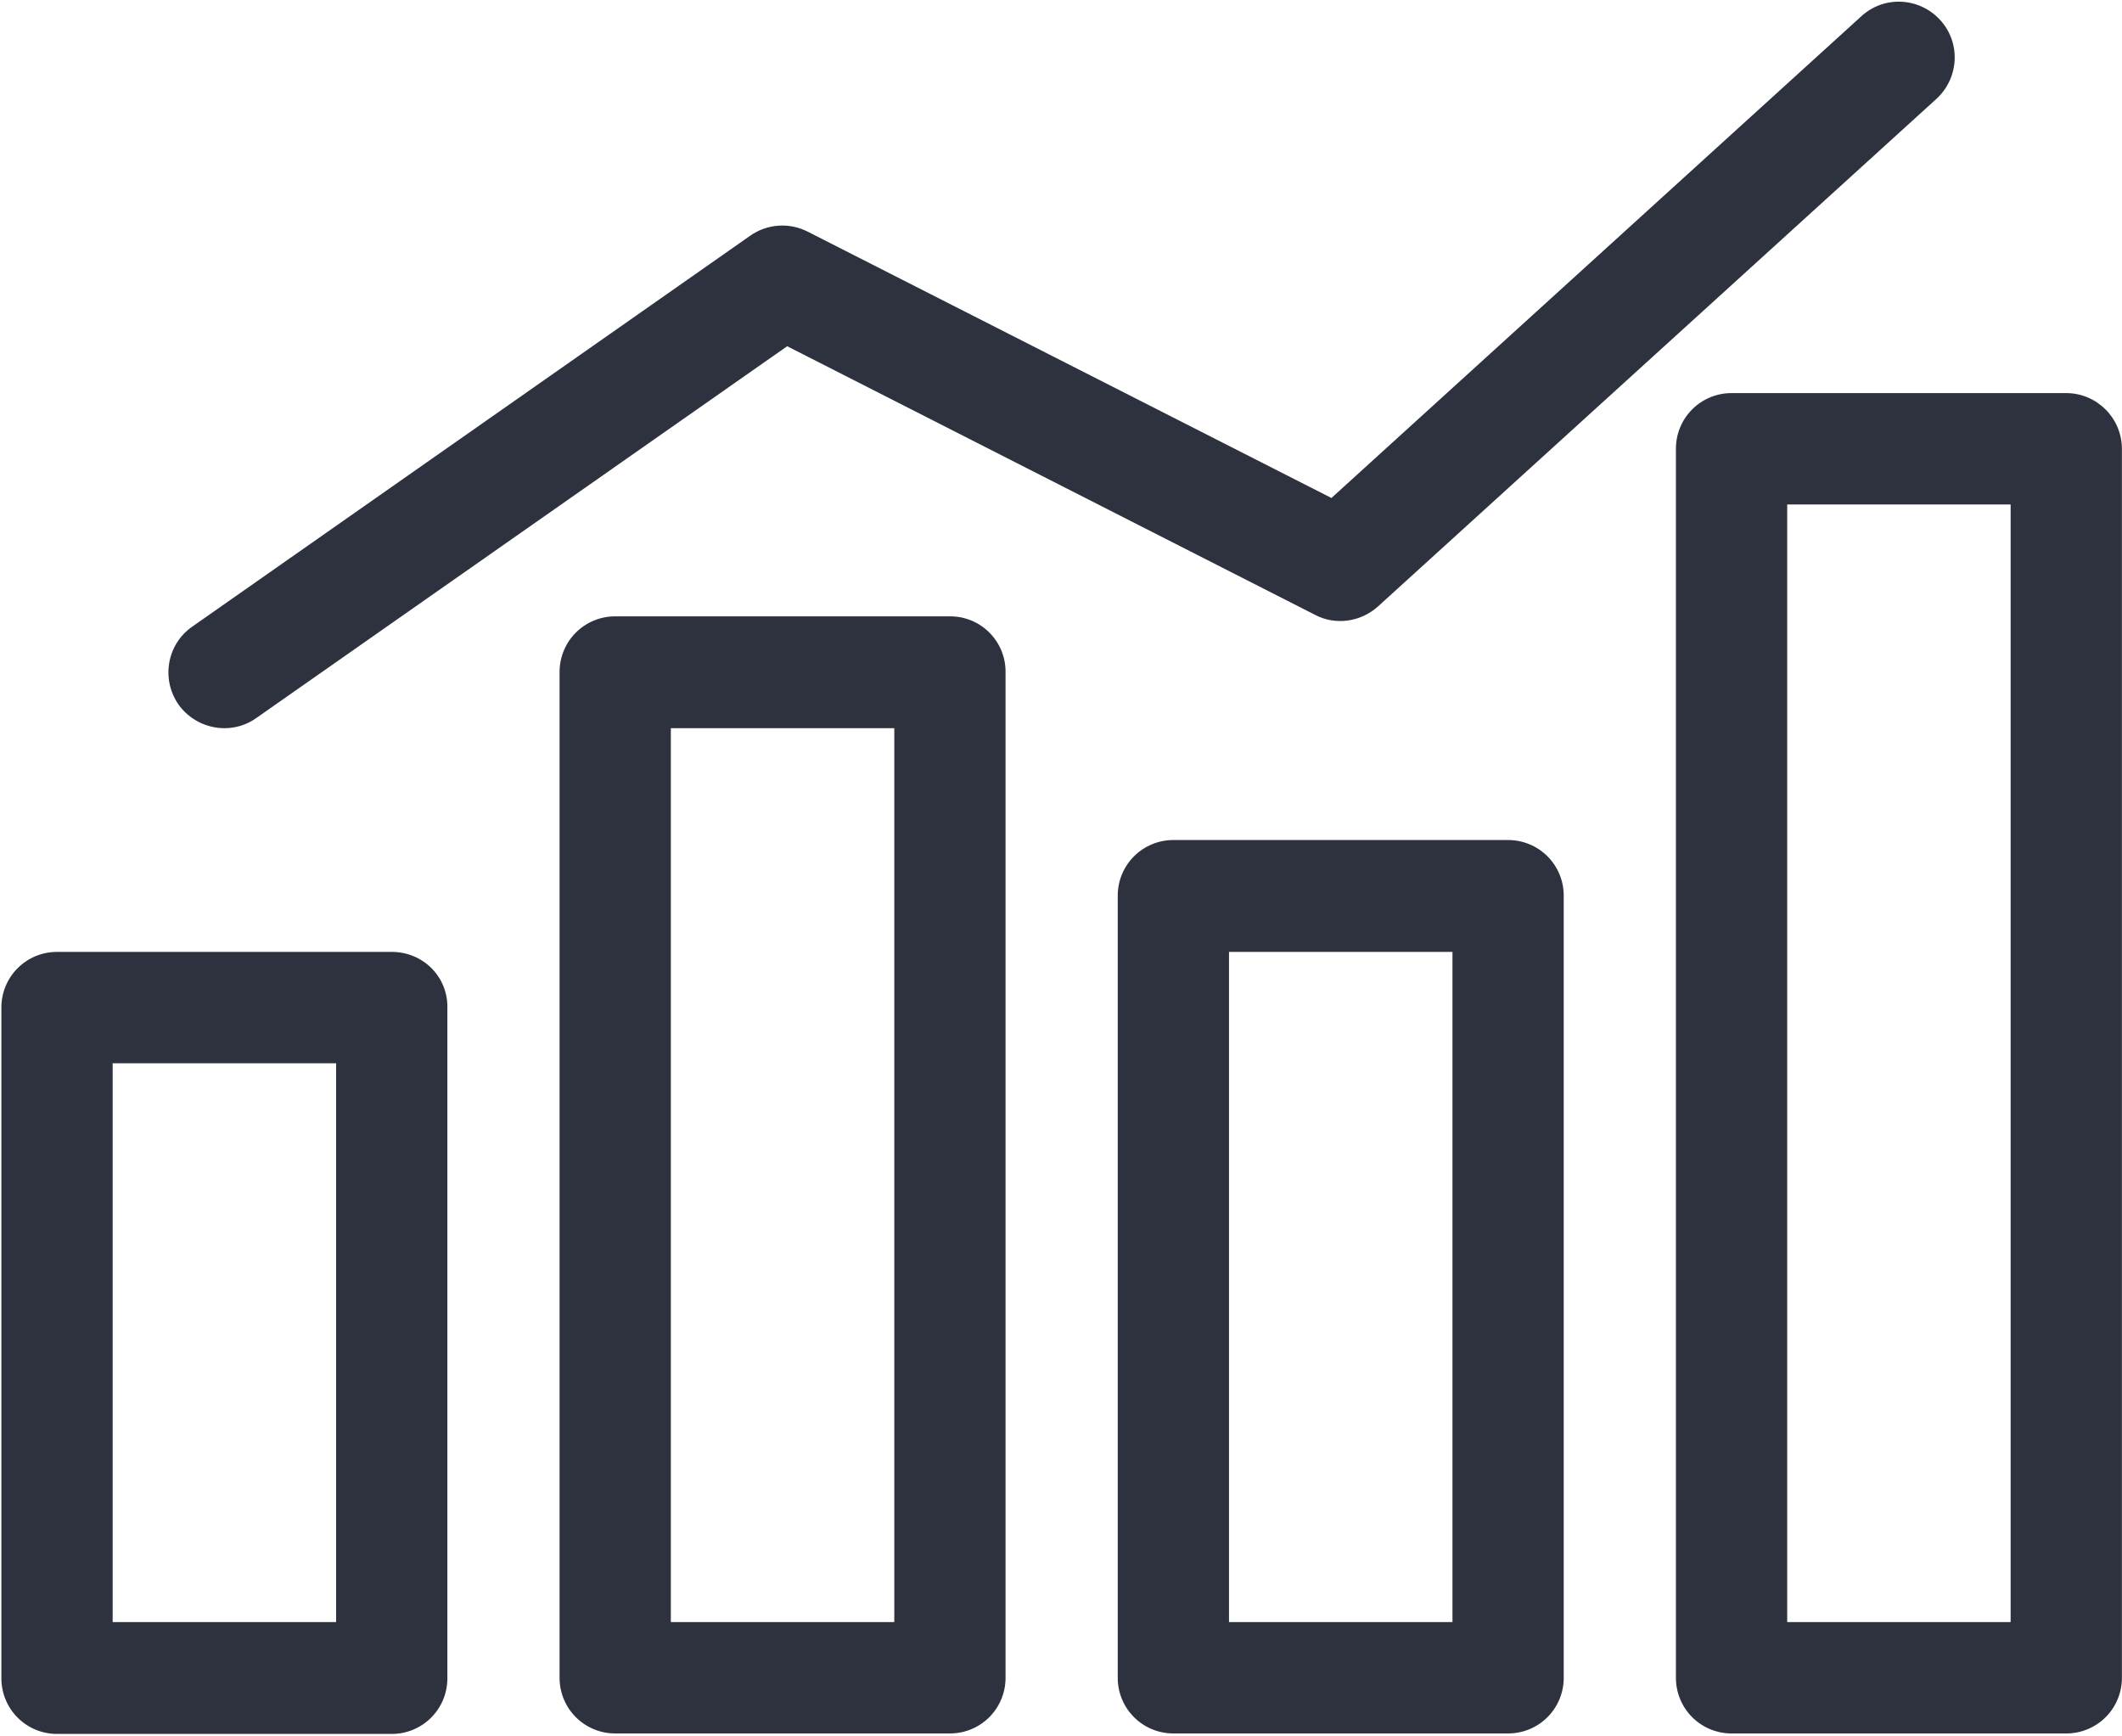
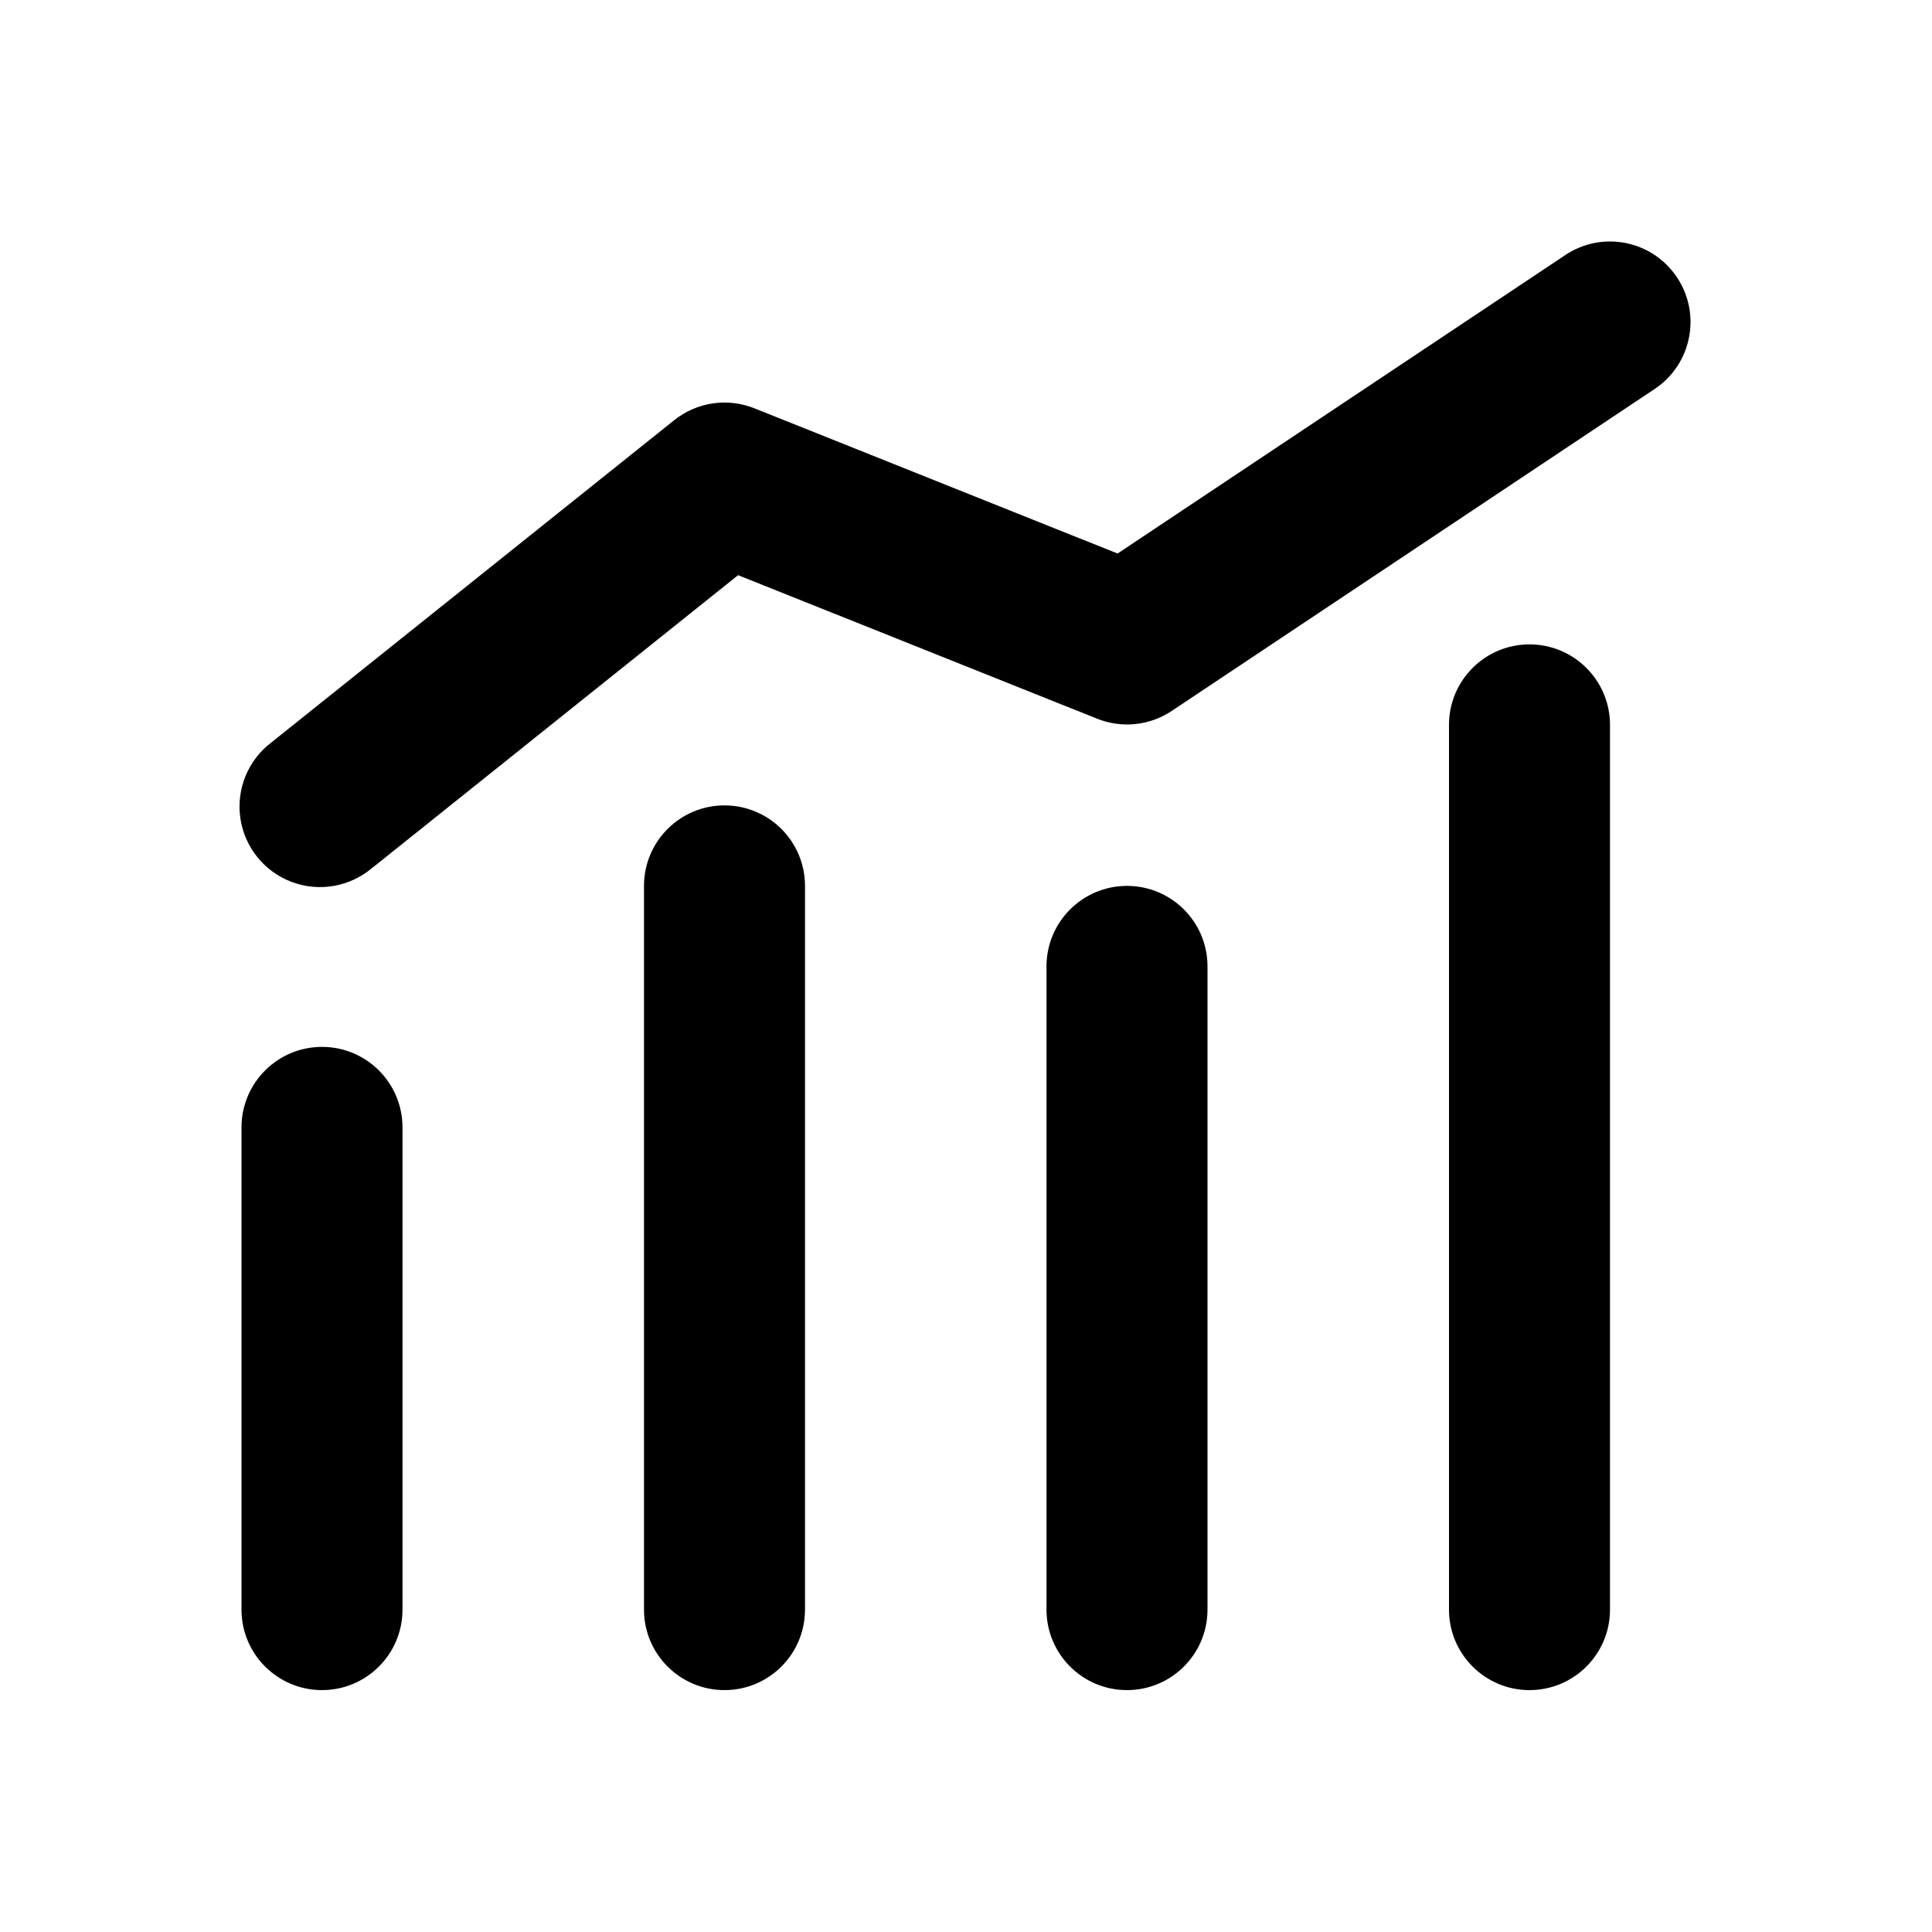
- <svg xmlns="http://www.w3.org/2000/svg" t="1613279213212" class="icon" viewBox="0 0 1252 1024" version="1.1" p-id="5325" width="244.531" height="200">
+ <svg xmlns="http://www.w3.org/2000/svg" t="1613347816331" class="icon" viewBox="0 0 1024 1024" version="1.1" p-id="2242" width="200" height="200">
  <defs>
    <style type="text/css" />
  </defs>
-   <path d="M231.13 561.566H33.639a32.757 32.757 0 0 0-32.822 32.844v395.634A32.757 32.757 0 0 0 33.639 1022.911h197.501a32.757 32.757 0 0 0 32.812-32.855V594.41c0.272-18.345-14.489-32.855-32.822-32.855z m-32.822 395.351H66.473v-329.641h131.835v329.641zM560.466 363.607h-197.501a32.757 32.757 0 0 0-32.812 32.855v593.31a32.757 32.757 0 0 0 32.822 32.855h197.49a32.757 32.757 0 0 0 32.822-32.855v-593.049a32.648 32.648 0 0 0-32.822-33.117z m-32.822 593.31H395.798V429.59h131.845v527.327zM889.791 495.572H692.3a32.757 32.757 0 0 0-32.822 32.855v461.345a32.757 32.757 0 0 0 32.822 32.855h197.501a32.757 32.757 0 0 0 32.812-32.855v-461.345a32.757 32.757 0 0 0-32.822-32.855z m-32.822 461.345H725.123V561.566h131.845v395.362zM1219.126 231.903h-197.501a32.757 32.757 0 0 0-32.812 32.855v725.014a32.757 32.757 0 0 0 32.822 32.855h197.49a32.757 32.757 0 0 0 32.822-32.855V264.758a32.931 32.931 0 0 0-32.822-32.855z m-32.833 725.014H1054.459V297.614h131.835v659.303z" fill="#2E323F" p-id="5326" />
-   <path d="M132.39 429.59c6.558 0 13.127-1.917 18.868-6.024l313.191-219.31 311.557 158.524c12.037 6.297 26.798 4.107 36.929-4.924L1142.523 58.314c13.399-12.31 14.489-33.117 2.179-46.538-12.299-13.421-33.084-14.51-46.494-2.19l-312.647 284.193L476.487 136.628a32.953 32.953 0 0 0-33.912 2.462L113.511 369.62c-15.033 10.414-18.595 30.938-8.203 46.004a33.443 33.443 0 0 0 27.082 13.966z" fill="#2E323F" p-id="5327" />
+   <path d="M213.333 853.333a42.667 42.667 0 0 1-85.333 0v-256a42.667 42.667 0 0 1 85.333 0v256z m213.333 0a42.667 42.667 0 0 1-85.333 0v-384a42.667 42.667 0 0 1 85.333 0v384z m213.333 0a42.667 42.667 0 0 1-85.333 0v-341.333a42.667 42.667 0 0 1 85.333 0v341.333z m213.333 0a42.667 42.667 0 0 1-85.333 0V384a42.667 42.667 0 0 1 85.333 0v469.333zM197.333 459.947a42.667 42.667 0 1 1-53.333-66.56l213.333-170.667a42.667 42.667 0 0 1 42.496-6.315l192.512 76.971 237.312-158.208a42.667 42.667 0 0 1 47.36 70.997l-256 170.667a42.667 42.667 0 0 1-39.509 4.096l-190.293-76.075-193.877 155.136z" p-id="2243" />
</svg>
